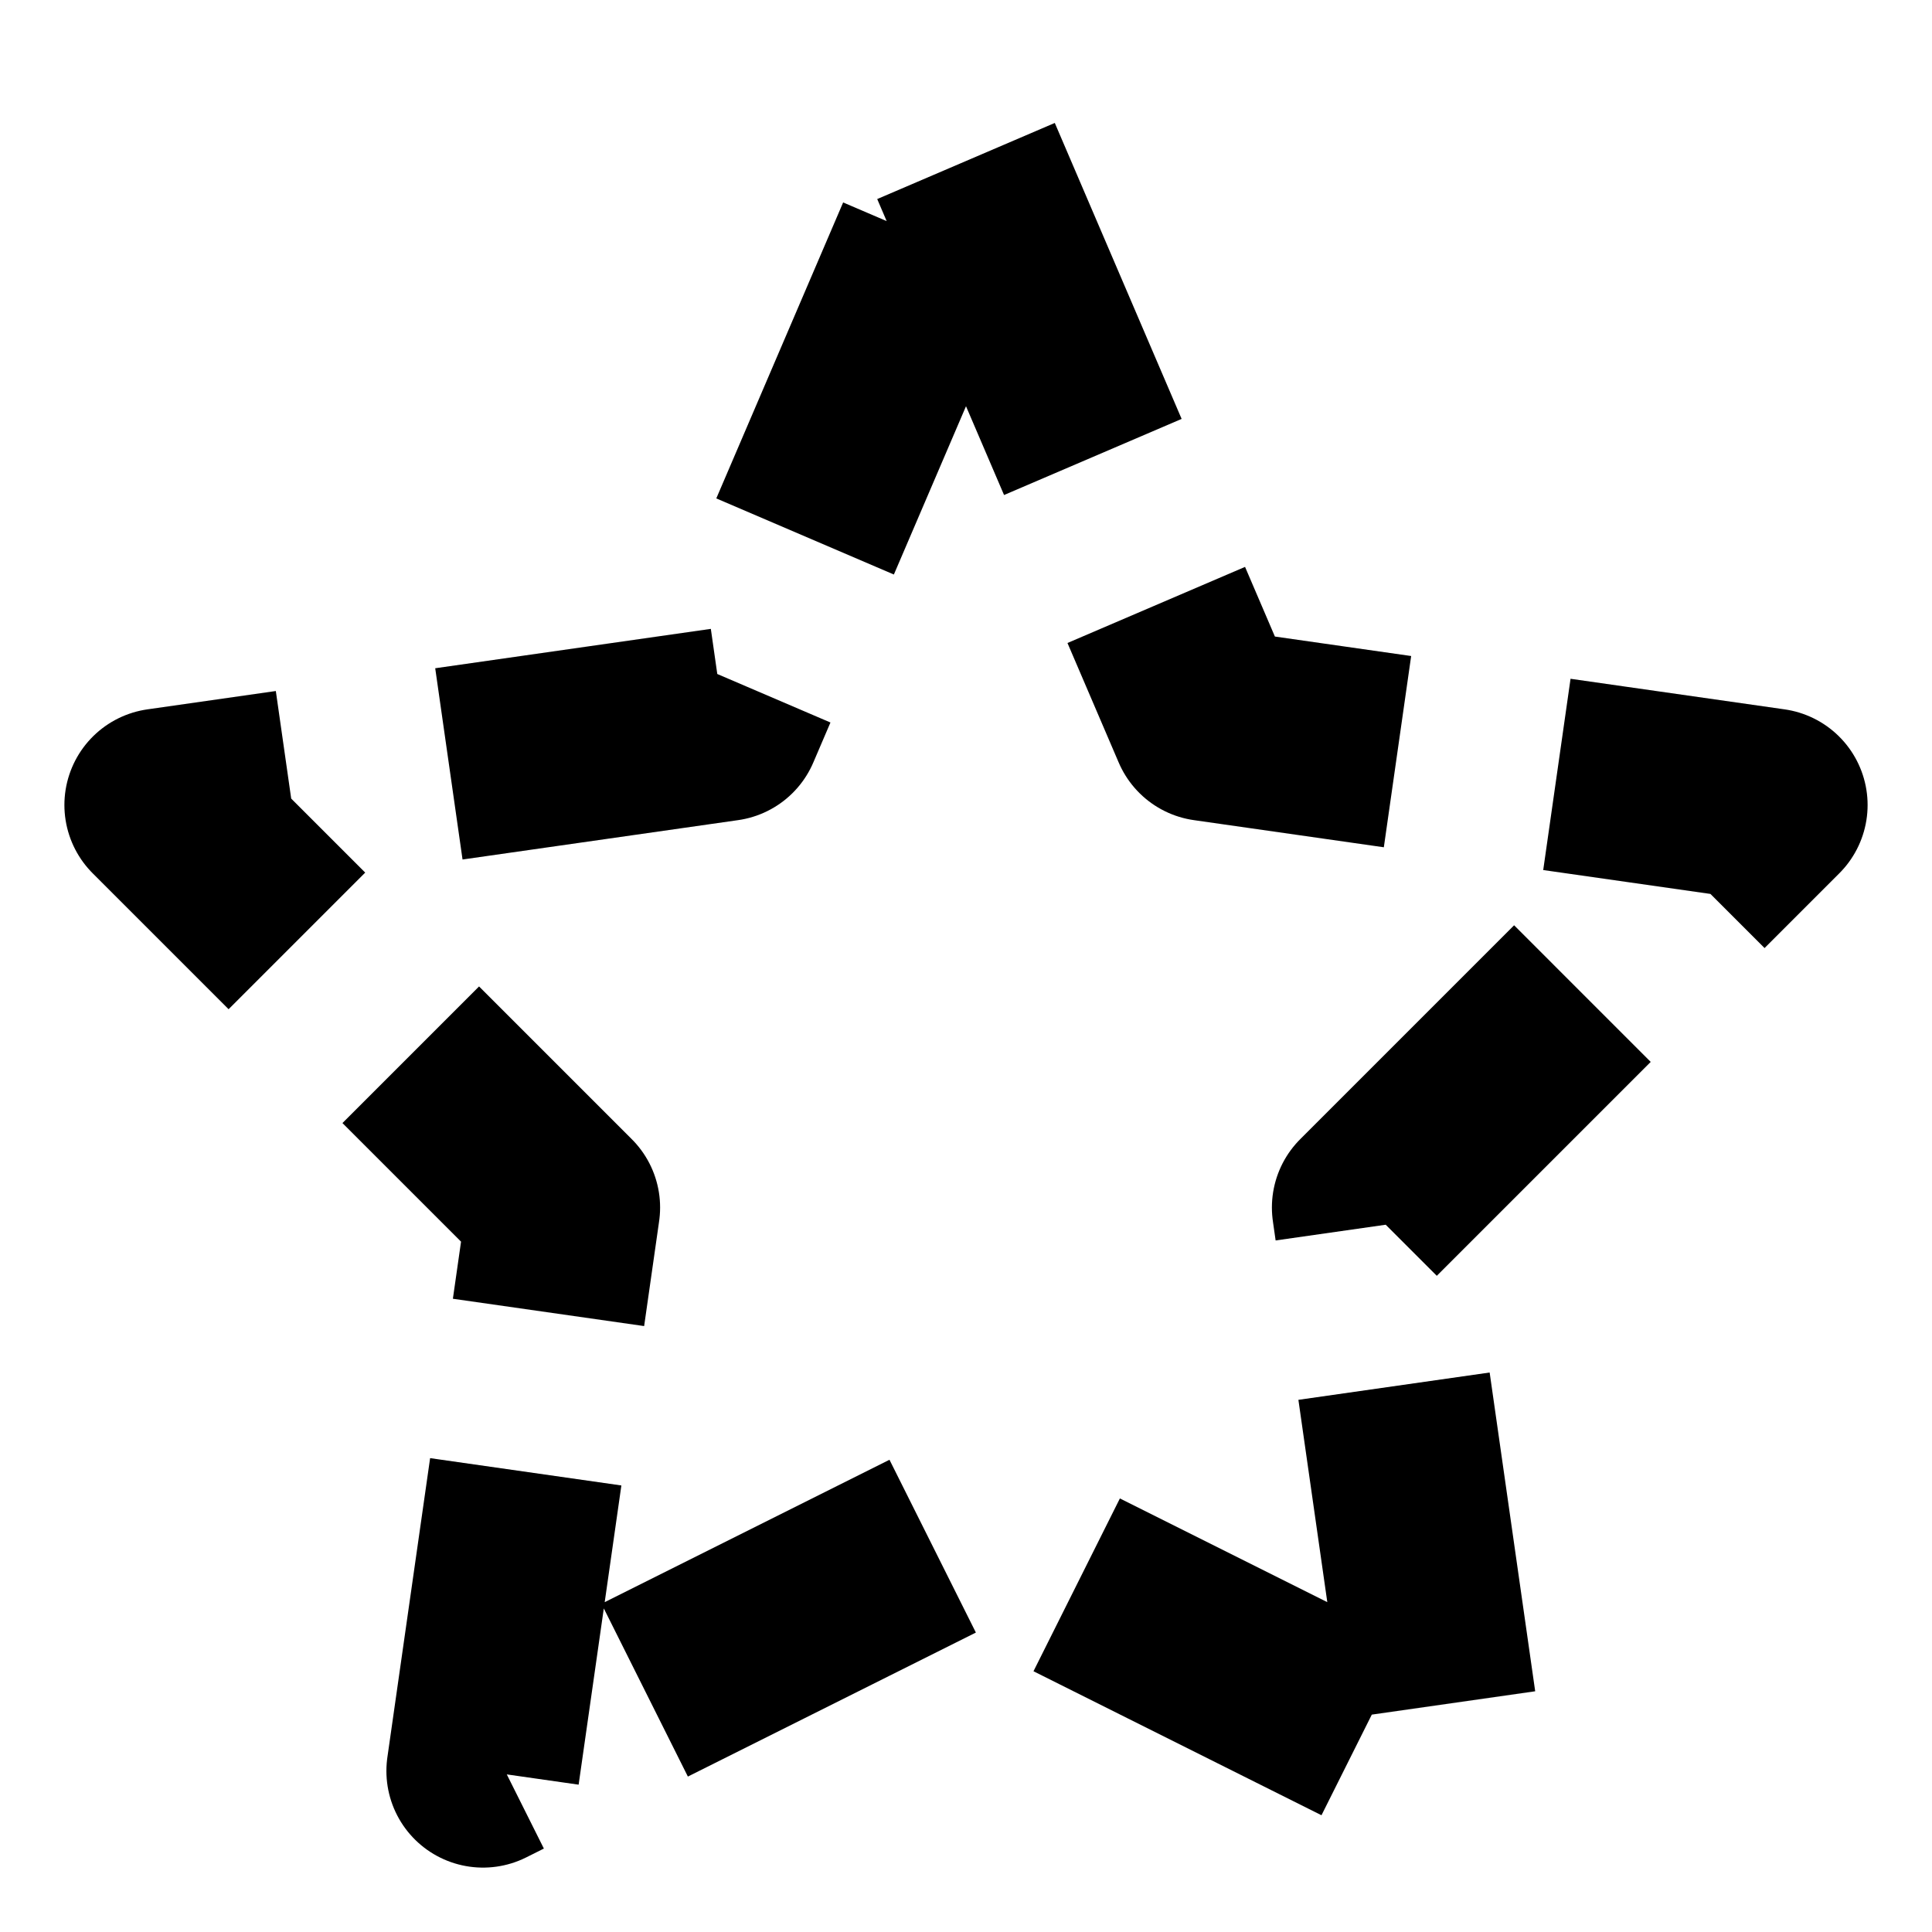
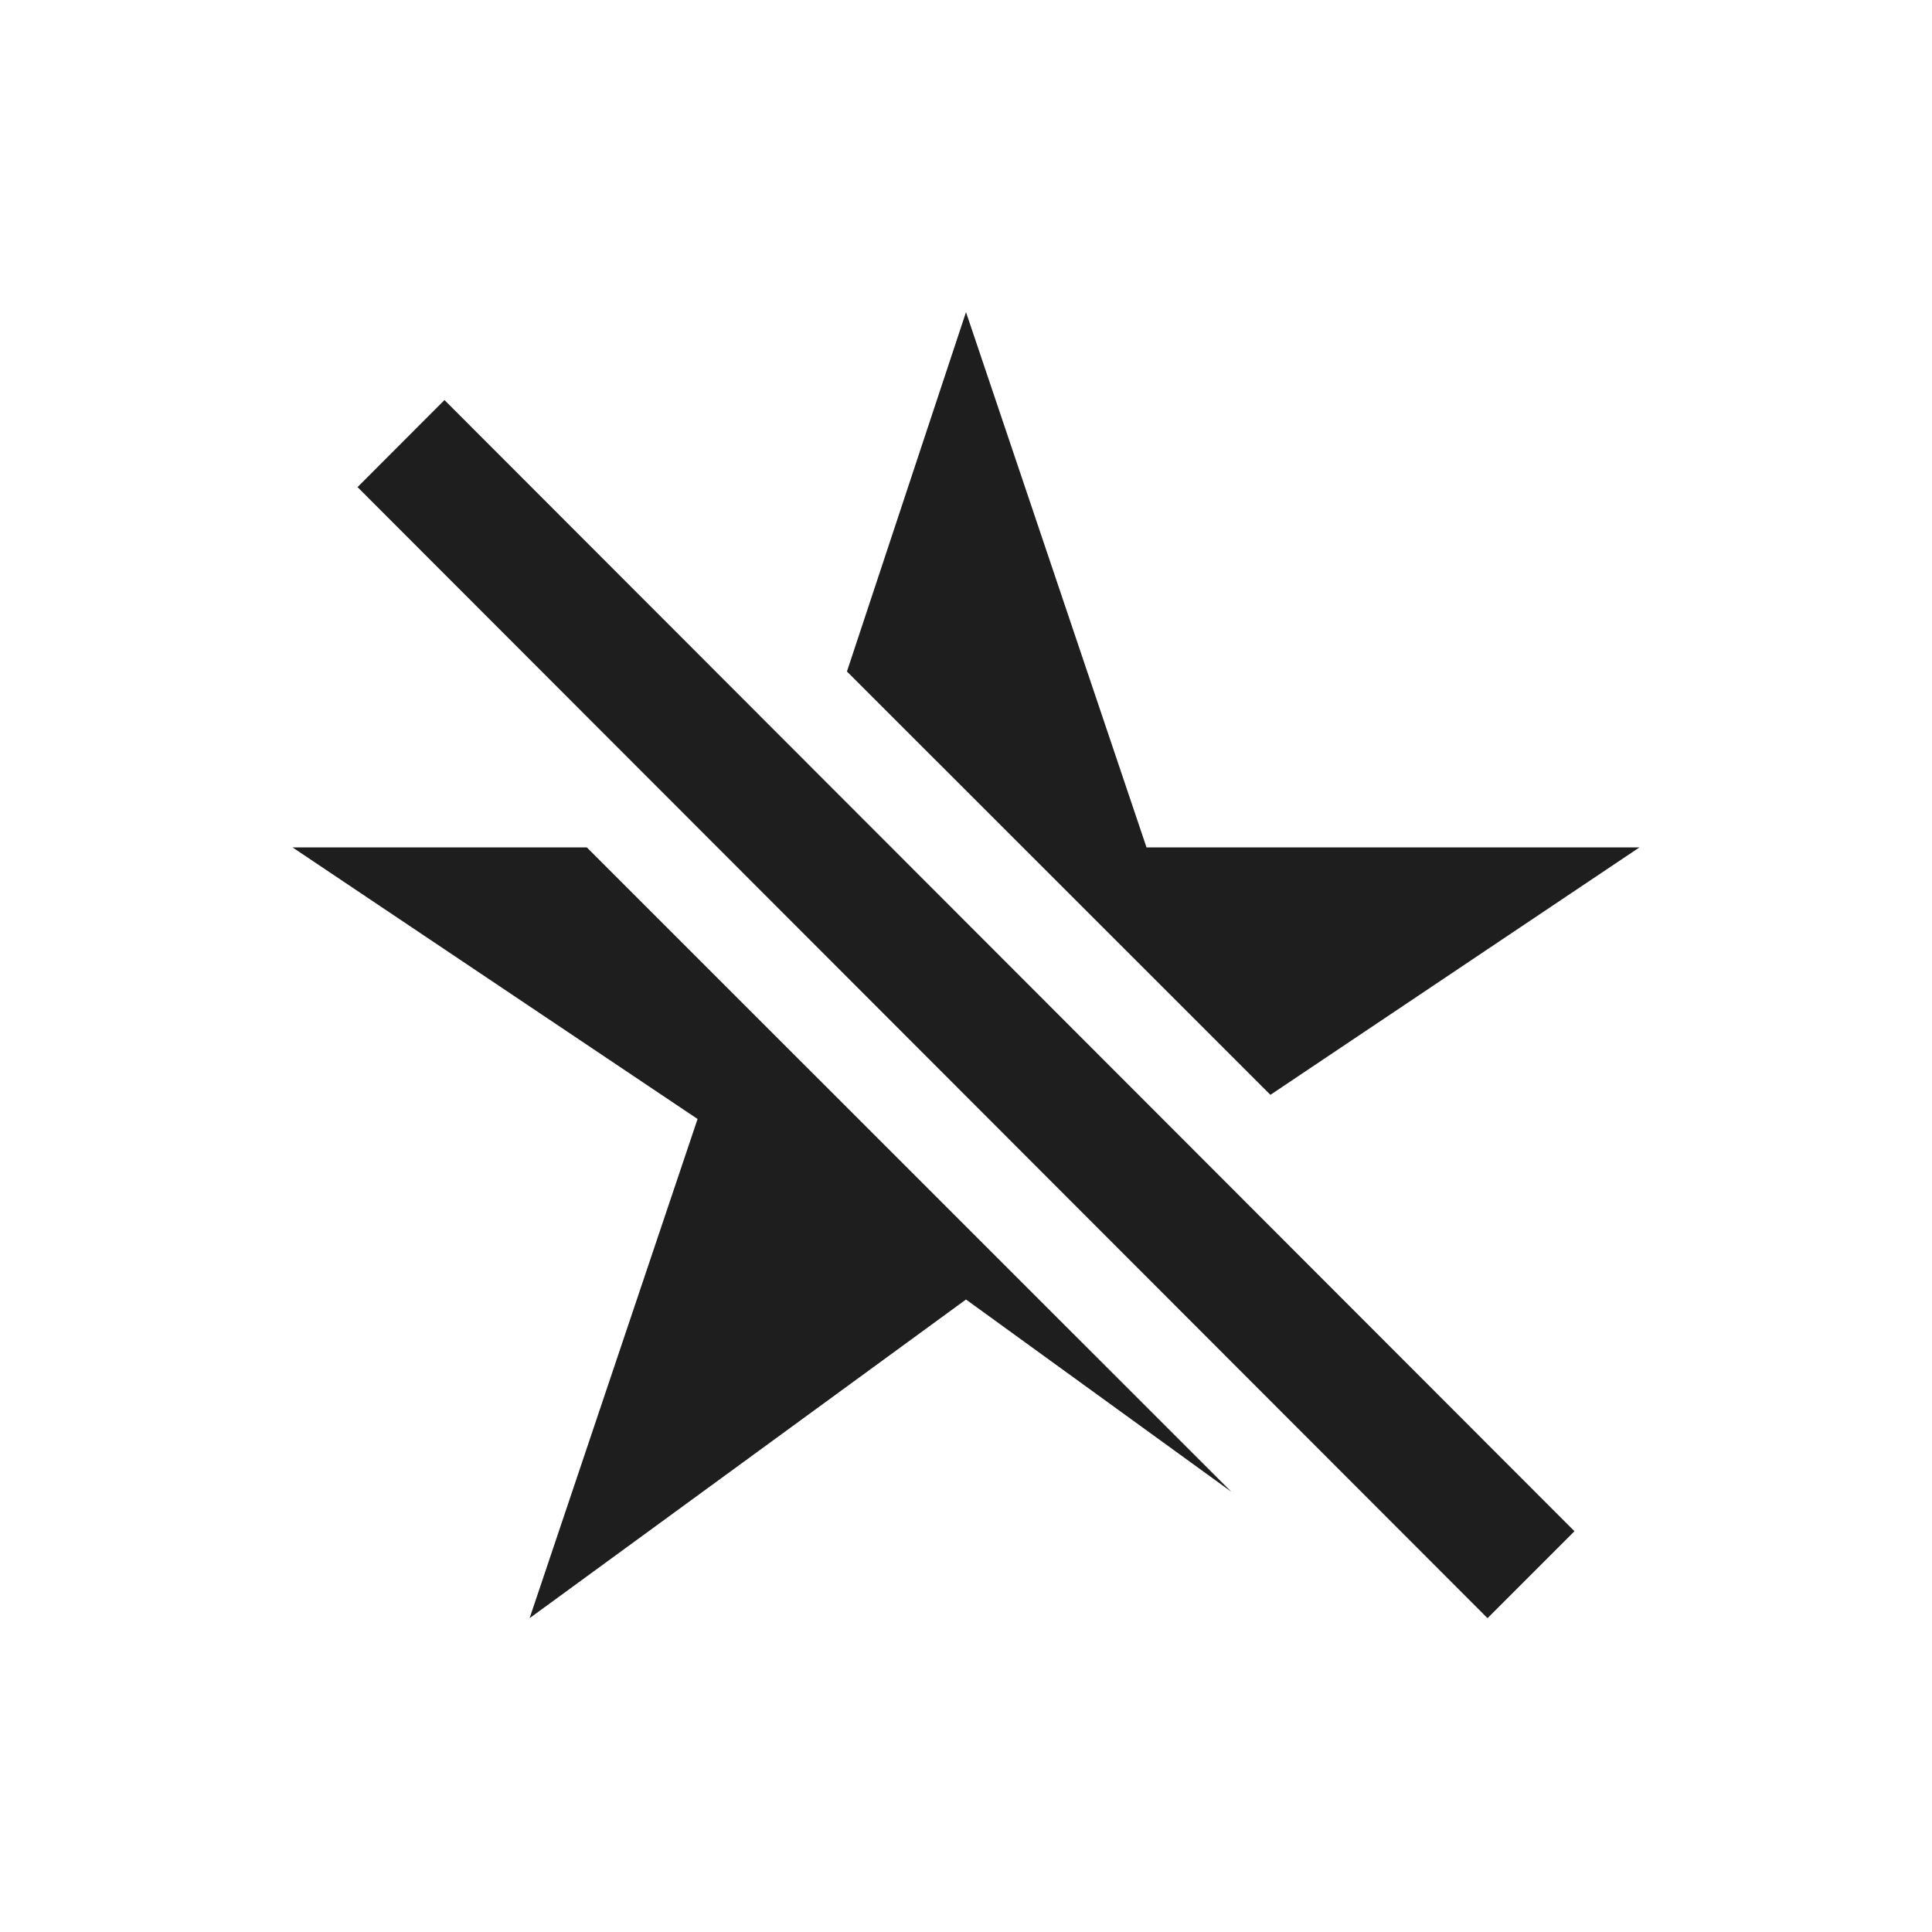
- <svg xmlns="http://www.w3.org/2000/svg" width="12" height="12" viewBox="0 0 12 12" fill="none">
-   <path d="M6 1L7.5 4.5L11 5L8.5 7.5L9 11L6 9.5L3 11L3.5 7.5L1 5L4.5 4.5L6 1Z" stroke="currentColor" stroke-width="1.2" stroke-linejoin="round" stroke-dasharray="2 1" fill="none" />
+ <svg xmlns="http://www.w3.org/2000/svg" width="16" height="16" viewBox="0 0 16 16" fill="none">
+   <path d="M10.197 12.354L8 10.762L4.386 13.401L5.777 9.267L2.423 7.018H4.86L10.197 12.354Z" fill="#1E1E1E" />
+   <path d="M13.039 12.681L12.319 13.401L2.961 4.034L3.681 3.313L13.039 12.681Z" fill="#1E1E1E" />
+   <path d="M9.495 7.018H13.577L10.521 9.067L7.014 5.561L8 2.585L9.495 7.018Z" fill="#1E1E1E" />
</svg>
